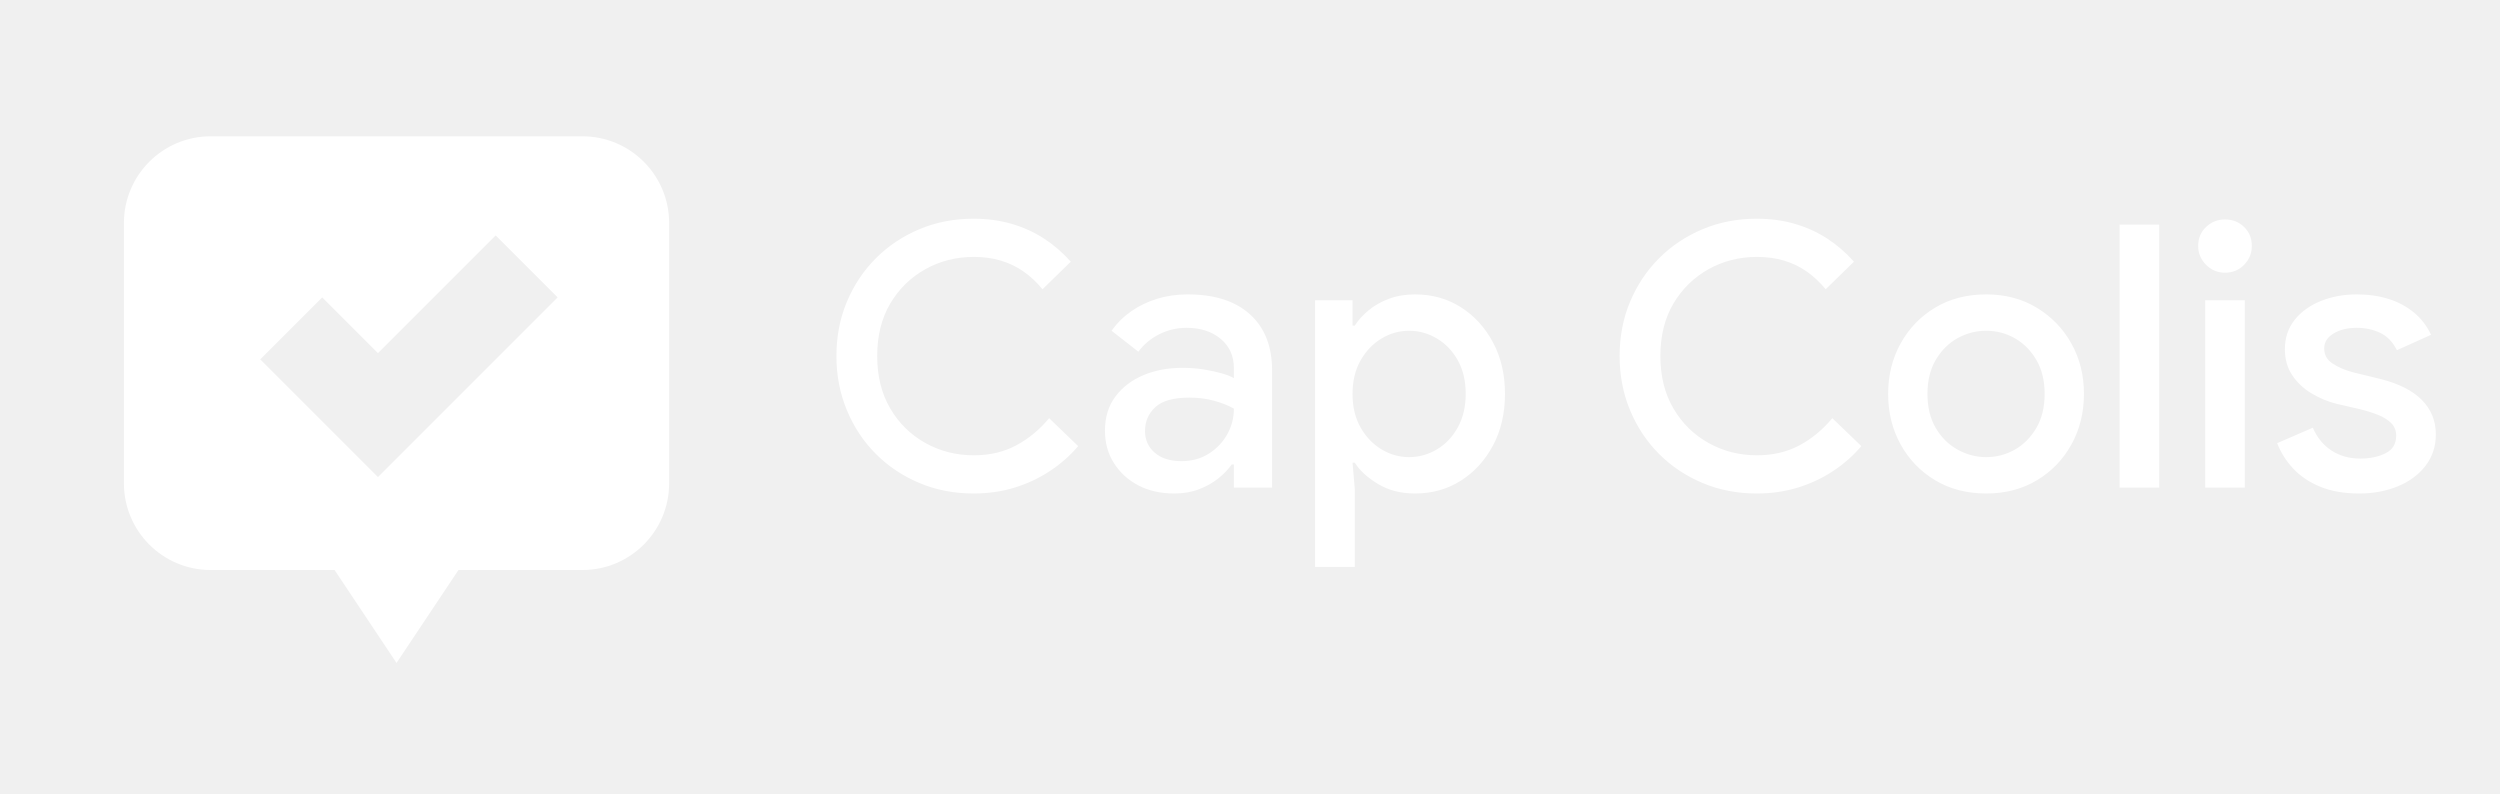
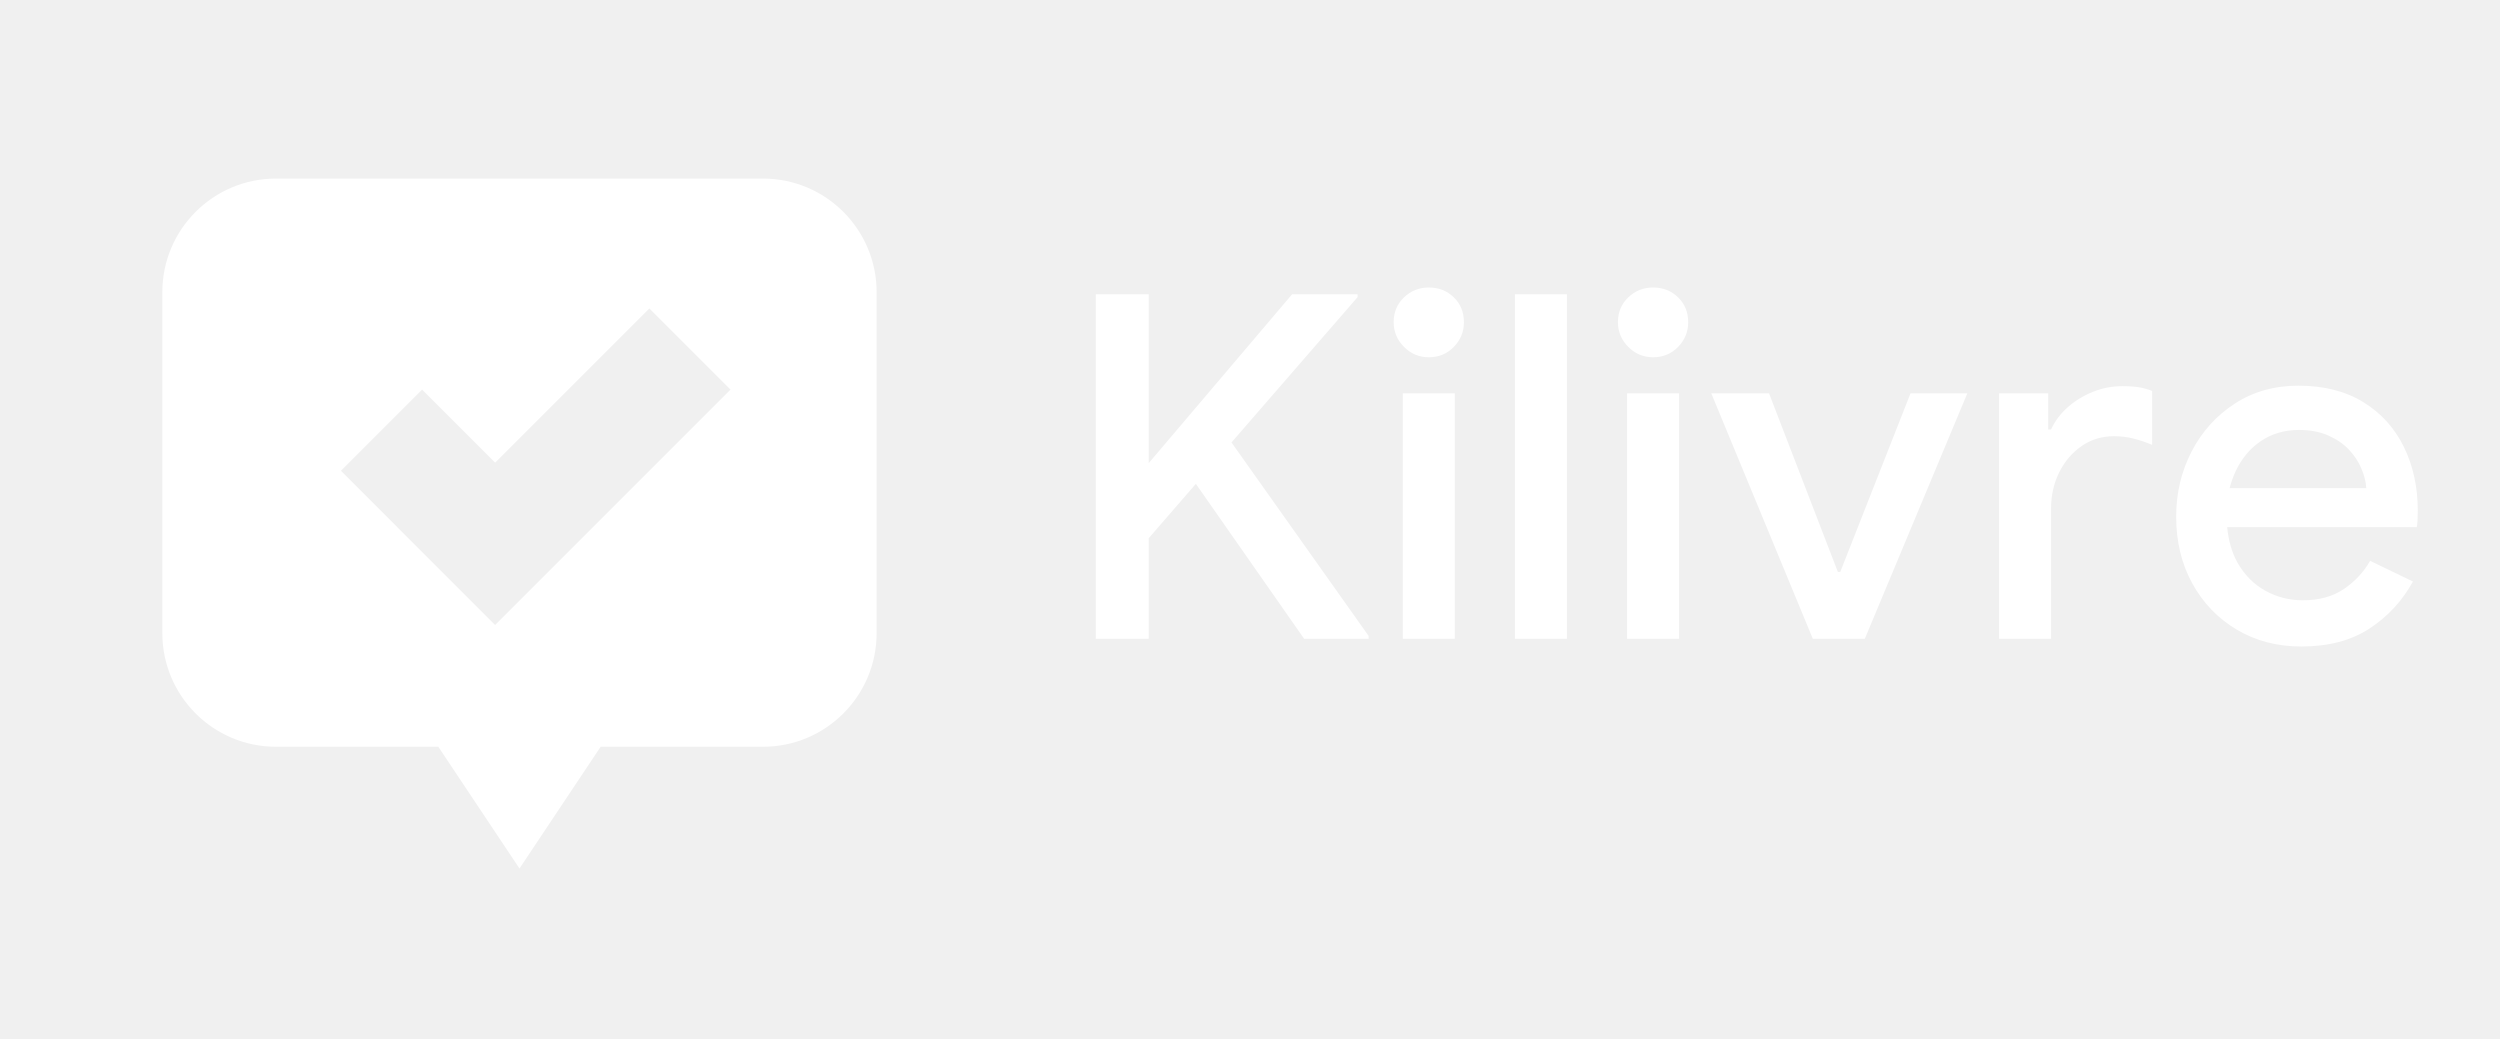
- <svg xmlns="http://www.w3.org/2000/svg" viewBox="0 0 807 256" width="807" height="256">
+ <svg xmlns="http://www.w3.org/2000/svg" viewBox="0 0 616 256" width="616" height="256">
  <path fill="#FFFFFF" fill-rule="evenodd" d="M68 44H188A28 28 0 0 1 216 72V156A28 28 0 0 1 188 184H148L128 214 108 184H68A28 28 0 0 1 40 156V72A28 28 0 0 1 68 44ZM84 116 104 96 122 114 160 76 180 96 122 154Z" />
-   <path fill="#FFFFFF" d="M314.23 159.30Q304.86 159.30 296.80 155.92Q288.74 152.54 282.75 146.55Q276.76 140.56 273.38 132.44Q270 124.32 270 114.95Q270 105.46 273.38 97.40Q276.76 89.34 282.75 83.35Q288.74 77.36 296.80 73.98Q304.86 70.60 314.23 70.60Q320.87 70.60 326.56 72.26Q332.25 73.92 337 77Q341.74 80.09 345.65 84.47L336.52 93.37Q333.68 89.93 330.36 87.62Q327.04 85.30 323.06 84.12Q319.09 82.93 314.35 82.93Q305.81 82.93 298.70 86.90Q291.58 90.88 287.37 97.99Q283.16 105.11 283.16 114.95Q283.16 124.67 287.37 131.85Q291.58 139.02 298.70 142.99Q305.81 146.97 314.35 146.97Q322.06 146.97 328.04 143.76Q334.03 140.56 338.66 134.99L348.03 144Q344.11 148.63 338.89 152.06Q333.68 155.50 327.51 157.40Q321.34 159.30 314.23 159.30M379.09 159.30Q372.45 159.30 367.47 156.69Q362.49 154.08 359.59 149.51Q356.68 144.95 356.68 139.02Q356.68 132.50 360.06 127.99Q363.44 123.49 369.07 121.11Q374.71 118.74 381.58 118.74Q385.50 118.74 388.70 119.28Q391.90 119.81 394.39 120.52Q396.88 121.23 398.30 122.06L398.30 118.86Q398.30 112.93 394.03 109.38Q389.77 105.82 383.01 105.82Q378.38 105.82 374.23 107.89Q370.08 109.97 367.47 113.53L358.82 106.77Q361.42 103.09 365.16 100.48Q368.90 97.87 373.52 96.45Q378.14 95.03 383.36 95.03Q396.41 95.03 403.52 101.49Q410.63 107.95 410.63 119.57L410.63 157.40L398.30 157.40L398.30 149.93L397.59 149.93Q395.93 152.30 393.26 154.44Q390.60 156.57 387.04 157.93Q383.48 159.30 379.09 159.30M381.35 148.86Q386.33 148.86 390.12 146.49Q393.92 144.12 396.11 140.27Q398.30 136.41 398.30 131.91Q395.58 130.36 391.90 129.36Q388.22 128.35 383.95 128.35Q376.25 128.35 372.93 131.43Q369.61 134.51 369.61 139.14Q369.61 143.41 372.75 146.13Q375.89 148.86 381.35 148.86M437.32 183.01L424.51 183.01L424.51 96.92L436.60 96.92L436.60 105.11L437.32 105.11Q438.98 102.50 441.76 100.19Q444.55 97.87 448.34 96.45Q452.14 95.03 456.76 95.03Q465.06 95.03 471.58 99.18Q478.11 103.33 481.96 110.56Q485.81 117.79 485.81 127.16Q485.81 136.53 481.96 143.76Q478.11 151 471.58 155.15Q465.06 159.30 456.76 159.30Q449.88 159.30 444.79 156.21Q439.69 153.13 437.32 149.34L436.60 149.34L437.32 157.76L437.32 183.01M454.87 147.56Q459.61 147.56 463.82 145.07Q468.03 142.58 470.58 137.95Q473.13 133.33 473.13 127.16Q473.13 120.88 470.58 116.31Q468.03 111.75 463.82 109.26Q459.61 106.77 454.87 106.77Q450.12 106.77 445.97 109.26Q441.82 111.75 439.21 116.31Q436.60 120.88 436.60 127.16Q436.60 133.45 439.21 138.01Q441.82 142.58 445.97 145.07Q450.12 147.56 454.87 147.56M567.04 159.30Q557.67 159.30 549.61 155.92Q541.55 152.54 535.56 146.55Q529.57 140.56 526.19 132.44Q522.81 124.32 522.81 114.95Q522.81 105.46 526.19 97.40Q529.57 89.34 535.56 83.35Q541.55 77.36 549.61 73.98Q557.67 70.60 567.04 70.60Q573.68 70.60 579.37 72.26Q585.07 73.92 589.81 77Q594.55 80.09 598.46 84.47L589.33 93.37Q586.49 89.93 583.17 87.62Q579.85 85.30 575.88 84.12Q571.90 82.93 567.16 82.93Q558.62 82.93 551.51 86.90Q544.39 90.88 540.18 97.99Q535.97 105.11 535.97 114.95Q535.97 124.67 540.18 131.85Q544.39 139.02 551.51 142.99Q558.62 146.97 567.16 146.97Q574.87 146.97 580.86 143.76Q586.84 140.56 591.47 134.99L600.84 144Q596.92 148.63 591.71 152.06Q586.49 155.50 580.32 157.40Q574.16 159.30 567.04 159.30M641.15 159.30Q631.79 159.30 624.67 155.03Q617.56 150.76 613.52 143.47Q609.49 136.17 609.49 127.16Q609.49 118.15 613.52 110.86Q617.56 103.57 624.67 99.30Q631.79 95.03 641.15 95.03Q650.40 95.03 657.52 99.36Q664.63 103.68 668.66 110.92Q672.70 118.15 672.70 127.16Q672.70 136.17 668.66 143.47Q664.63 150.76 657.52 155.03Q650.40 159.30 641.15 159.30M641.15 147.56Q646.13 147.56 650.40 145.13Q654.67 142.70 657.34 138.13Q660.01 133.57 660.01 127.16Q660.01 120.76 657.34 116.19Q654.67 111.63 650.40 109.20Q646.13 106.77 641.15 106.77Q636.17 106.77 631.84 109.20Q627.52 111.63 624.85 116.19Q622.18 120.76 622.18 127.16Q622.18 133.57 624.85 138.13Q627.52 142.70 631.90 145.13Q636.29 147.56 641.15 147.56M697 157.40L684.20 157.40L684.20 72.50L697 72.50L697 157.40M724.63 157.40L711.83 157.40L711.83 96.92L724.63 96.92L724.63 157.40M718.23 88.03Q714.67 88.03 712.12 85.48Q709.57 82.93 709.57 79.37Q709.57 75.70 712.12 73.27Q714.67 70.84 718.23 70.84Q721.91 70.84 724.40 73.27Q726.89 75.70 726.89 79.37Q726.89 82.93 724.40 85.48Q721.91 88.03 718.23 88.03M761.51 159.30Q754.28 159.30 748.94 157.10Q743.61 154.91 740.17 151.17Q736.73 147.44 735.07 143.05L746.57 138.07Q748.70 142.93 752.68 145.48Q756.65 148.03 761.87 148.03Q766.61 148.03 770.05 146.31Q773.49 144.59 773.49 140.68Q773.49 138.19 771.89 136.59Q770.29 134.99 767.62 133.92Q764.95 132.85 761.51 132.02L754.28 130.36Q750.01 129.30 746.15 126.98Q742.30 124.67 739.93 121.11Q737.56 117.56 737.56 112.70Q737.56 107.24 740.70 103.27Q743.84 99.30 749.18 97.16Q754.51 95.03 760.68 95.03Q766.37 95.03 771.06 96.51Q775.74 97.99 779.24 100.90Q782.74 103.80 784.75 108.07L773.72 113.05Q771.71 109.02 768.27 107.42Q764.83 105.82 760.80 105.82Q756.29 105.82 753.27 107.66Q750.25 109.49 750.25 112.46Q750.25 115.54 752.91 117.32Q755.58 119.10 759.50 120.17L768.27 122.30Q777.28 124.55 781.79 129.12Q786.29 133.68 786.29 140.21Q786.29 146.02 782.97 150.34Q779.65 154.67 774.02 156.98Q768.39 159.30 761.51 159.30" />
+   <path fill="#FFFFFF" d="M283.04 157.40L270 157.40L270 72.50L283.04 72.50L283.04 114.12L318.38 72.50L334.51 72.50L334.51 73.21L303.44 109.02L337.23 156.69L337.23 157.40L321.34 157.40L294.66 119.22L283.04 132.62L283.04 157.40M358.46 157.40L345.65 157.40L345.65 96.92L358.46 96.92L358.46 157.40M352.06 88.03Q348.50 88.03 345.95 85.48Q343.40 82.93 343.40 79.37Q343.40 75.70 345.95 73.27Q348.50 70.84 352.06 70.84Q355.73 70.84 358.22 73.27Q360.71 75.70 360.71 79.37Q360.71 82.93 358.22 85.48Q355.73 88.03 352.06 88.03M386.09 157.40L373.28 157.40L373.28 72.50L386.09 72.50L386.09 157.40M413.72 157.40L400.91 157.40L400.91 96.92L413.72 96.92L413.72 157.40M407.31 88.03Q403.76 88.03 401.21 85.48Q398.66 82.93 398.66 79.37Q398.66 75.70 401.21 73.27Q403.76 70.84 407.31 70.84Q410.99 70.84 413.48 73.27Q415.97 75.70 415.97 79.37Q415.97 82.93 413.48 85.48Q410.99 88.03 407.31 88.03M459.49 157.40L446.68 157.40L421.66 96.92L435.89 96.92L452.85 140.92L453.44 140.92L470.75 96.92L484.75 96.92L459.49 157.40M505.38 157.40L492.57 157.40L492.57 96.92L504.67 96.92L504.67 105.82L505.38 105.82Q506.80 102.73 509.47 100.36Q512.14 97.99 515.64 96.57Q519.13 95.15 522.93 95.15Q525.42 95.15 527.14 95.44Q528.86 95.74 530.28 96.33L530.28 109.61Q528.03 108.66 525.72 108.07Q523.40 107.48 520.91 107.48Q516.41 107.48 512.91 109.91Q509.41 112.34 507.40 116.37Q505.38 120.40 505.38 125.38L505.38 157.40M567.04 159.30Q558.15 159.30 551.15 155.15Q544.16 151 540.18 143.76Q536.21 136.53 536.21 127.28Q536.21 118.62 540 111.27Q543.80 103.92 550.62 99.47Q557.44 95.03 566.33 95.03Q575.70 95.03 582.28 99.06Q588.86 103.09 592.30 110.09Q595.74 117.08 595.74 125.86Q595.74 127.16 595.68 128.23Q595.62 129.30 595.50 129.89L548.78 129.89Q549.25 134.87 551.27 138.55Q553.88 143.17 558.15 145.54Q562.42 147.91 567.40 147.91Q573.44 147.91 577.54 145.13Q581.63 142.34 584 138.19L594.55 143.29Q590.64 150.40 583.88 154.85Q577.12 159.30 567.04 159.30M549.37 120.28L583.05 120.28Q582.93 118.03 581.86 115.48Q580.80 112.93 578.78 110.80Q576.76 108.66 573.68 107.30Q570.60 105.94 566.45 105.94Q561.23 105.94 557.20 108.60Q553.17 111.27 550.91 116.02Q549.97 118.03 549.37 120.28" />
</svg>
